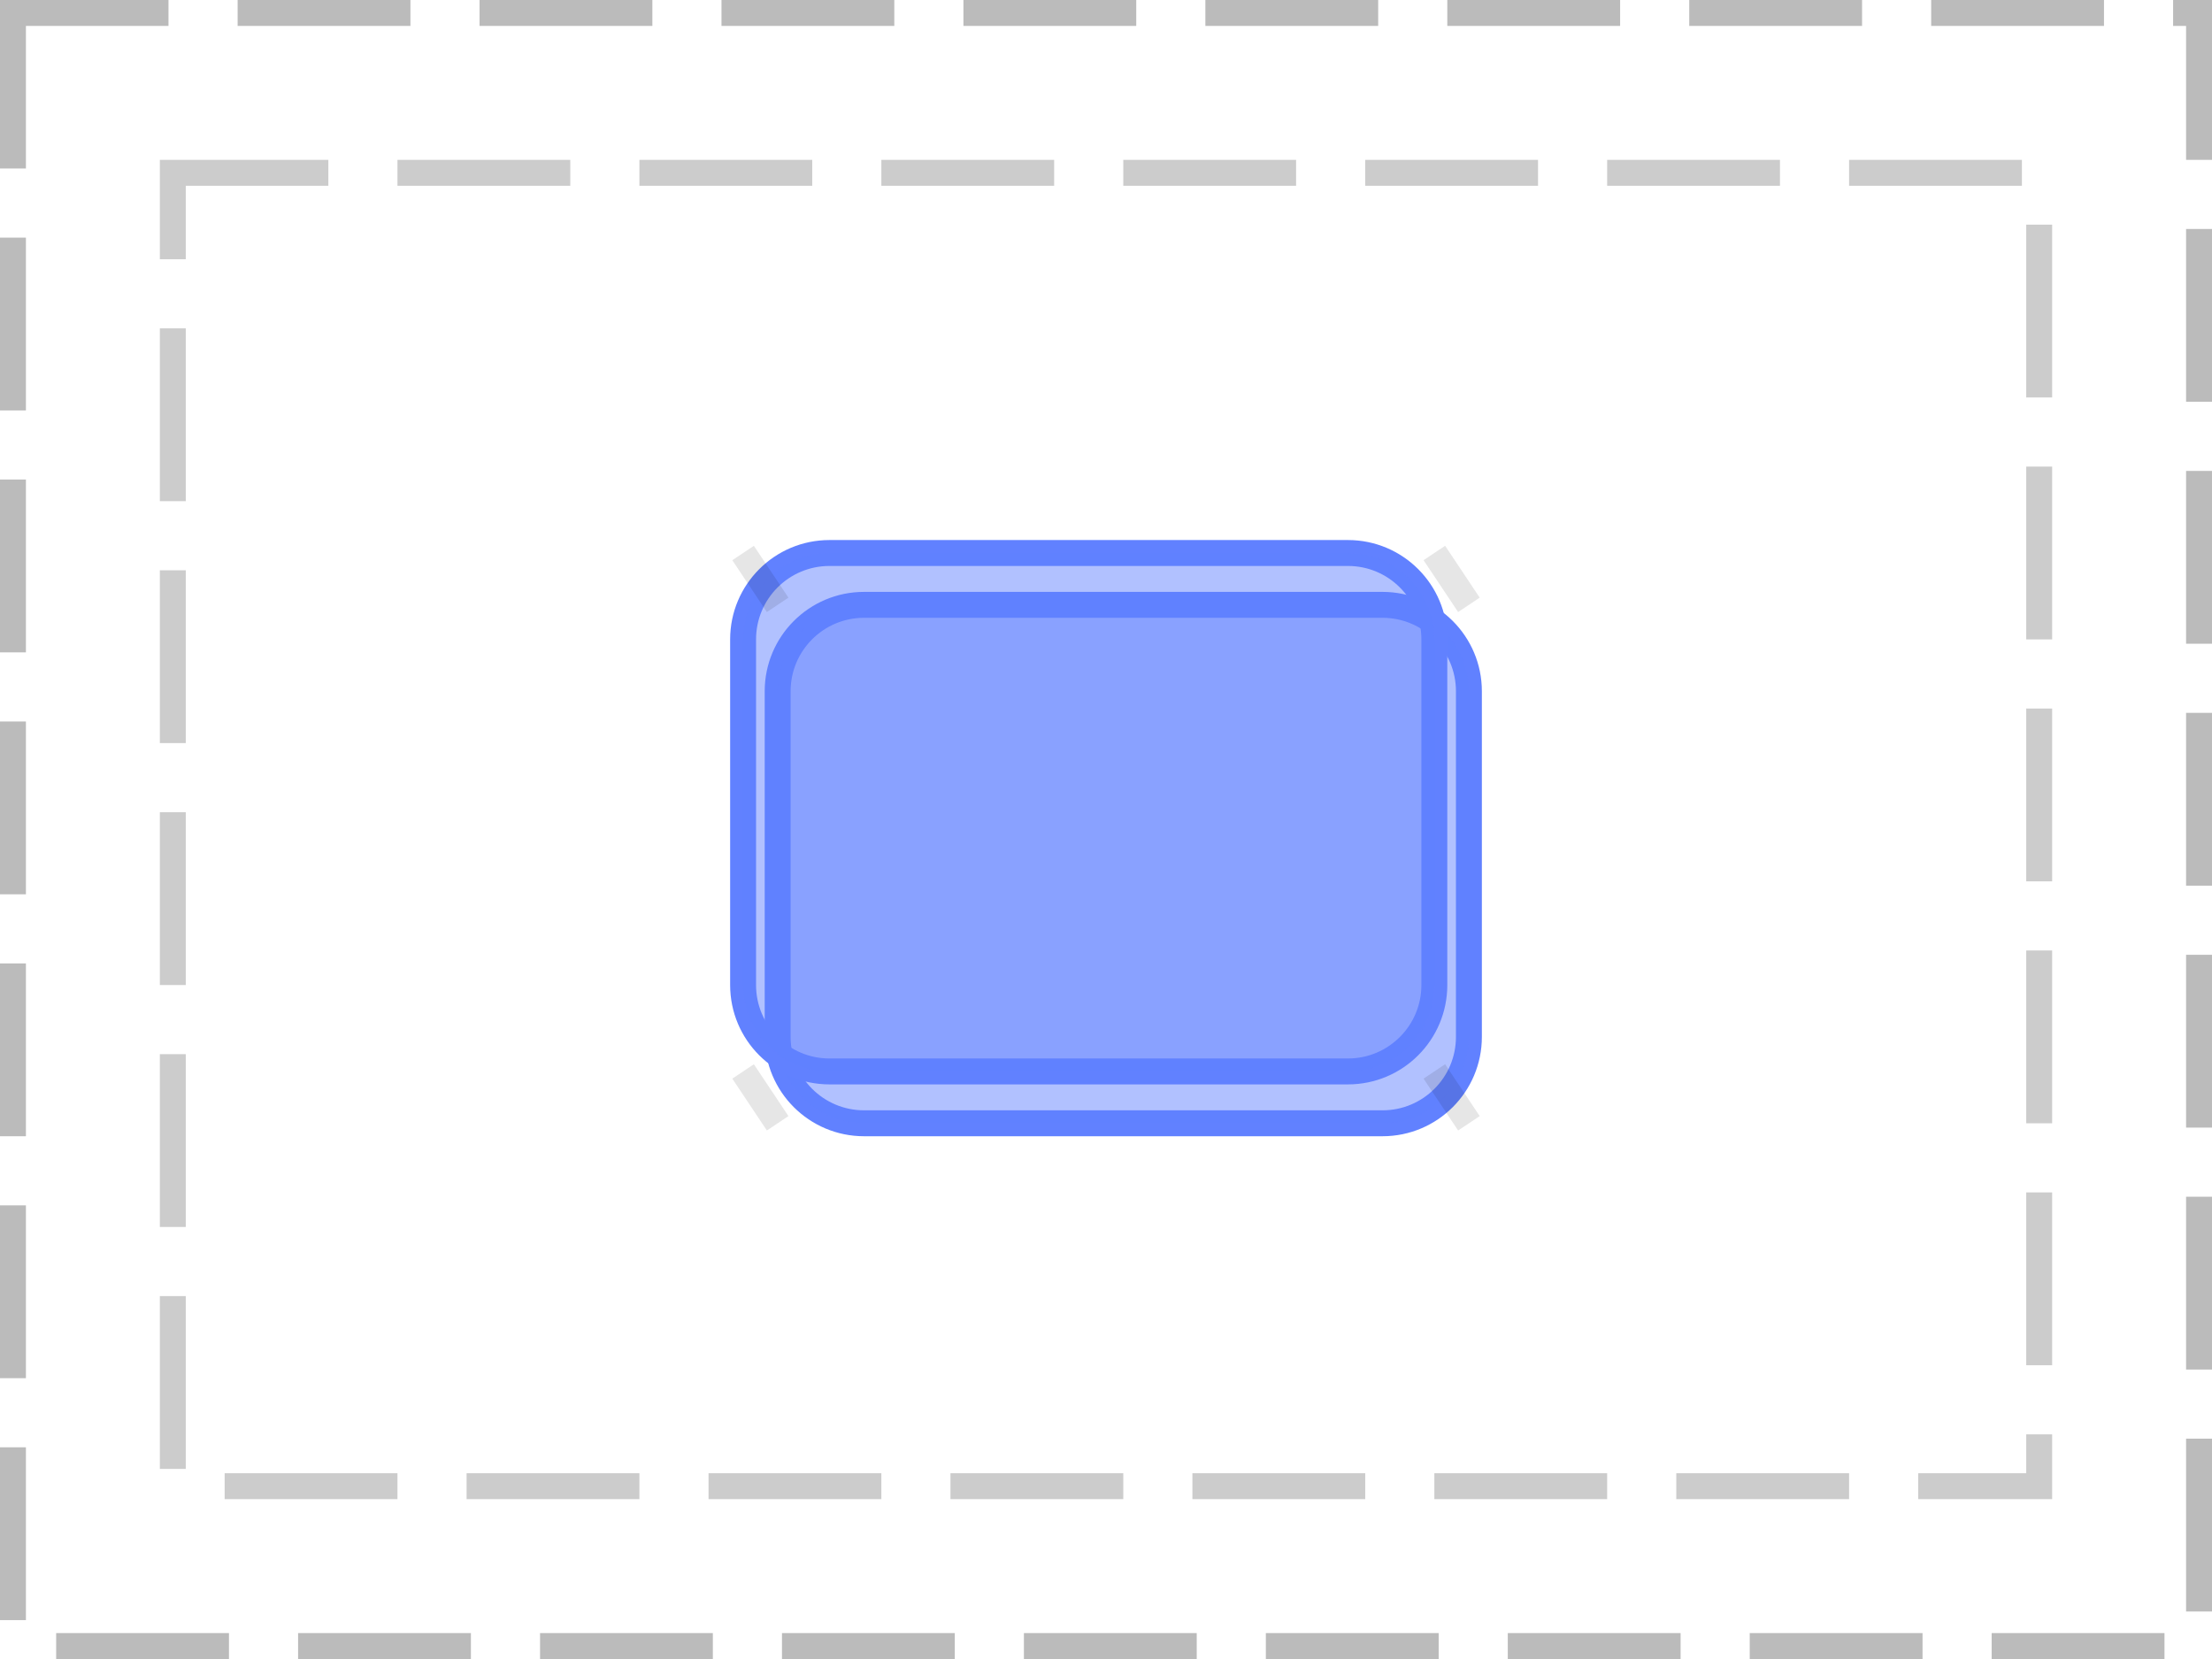
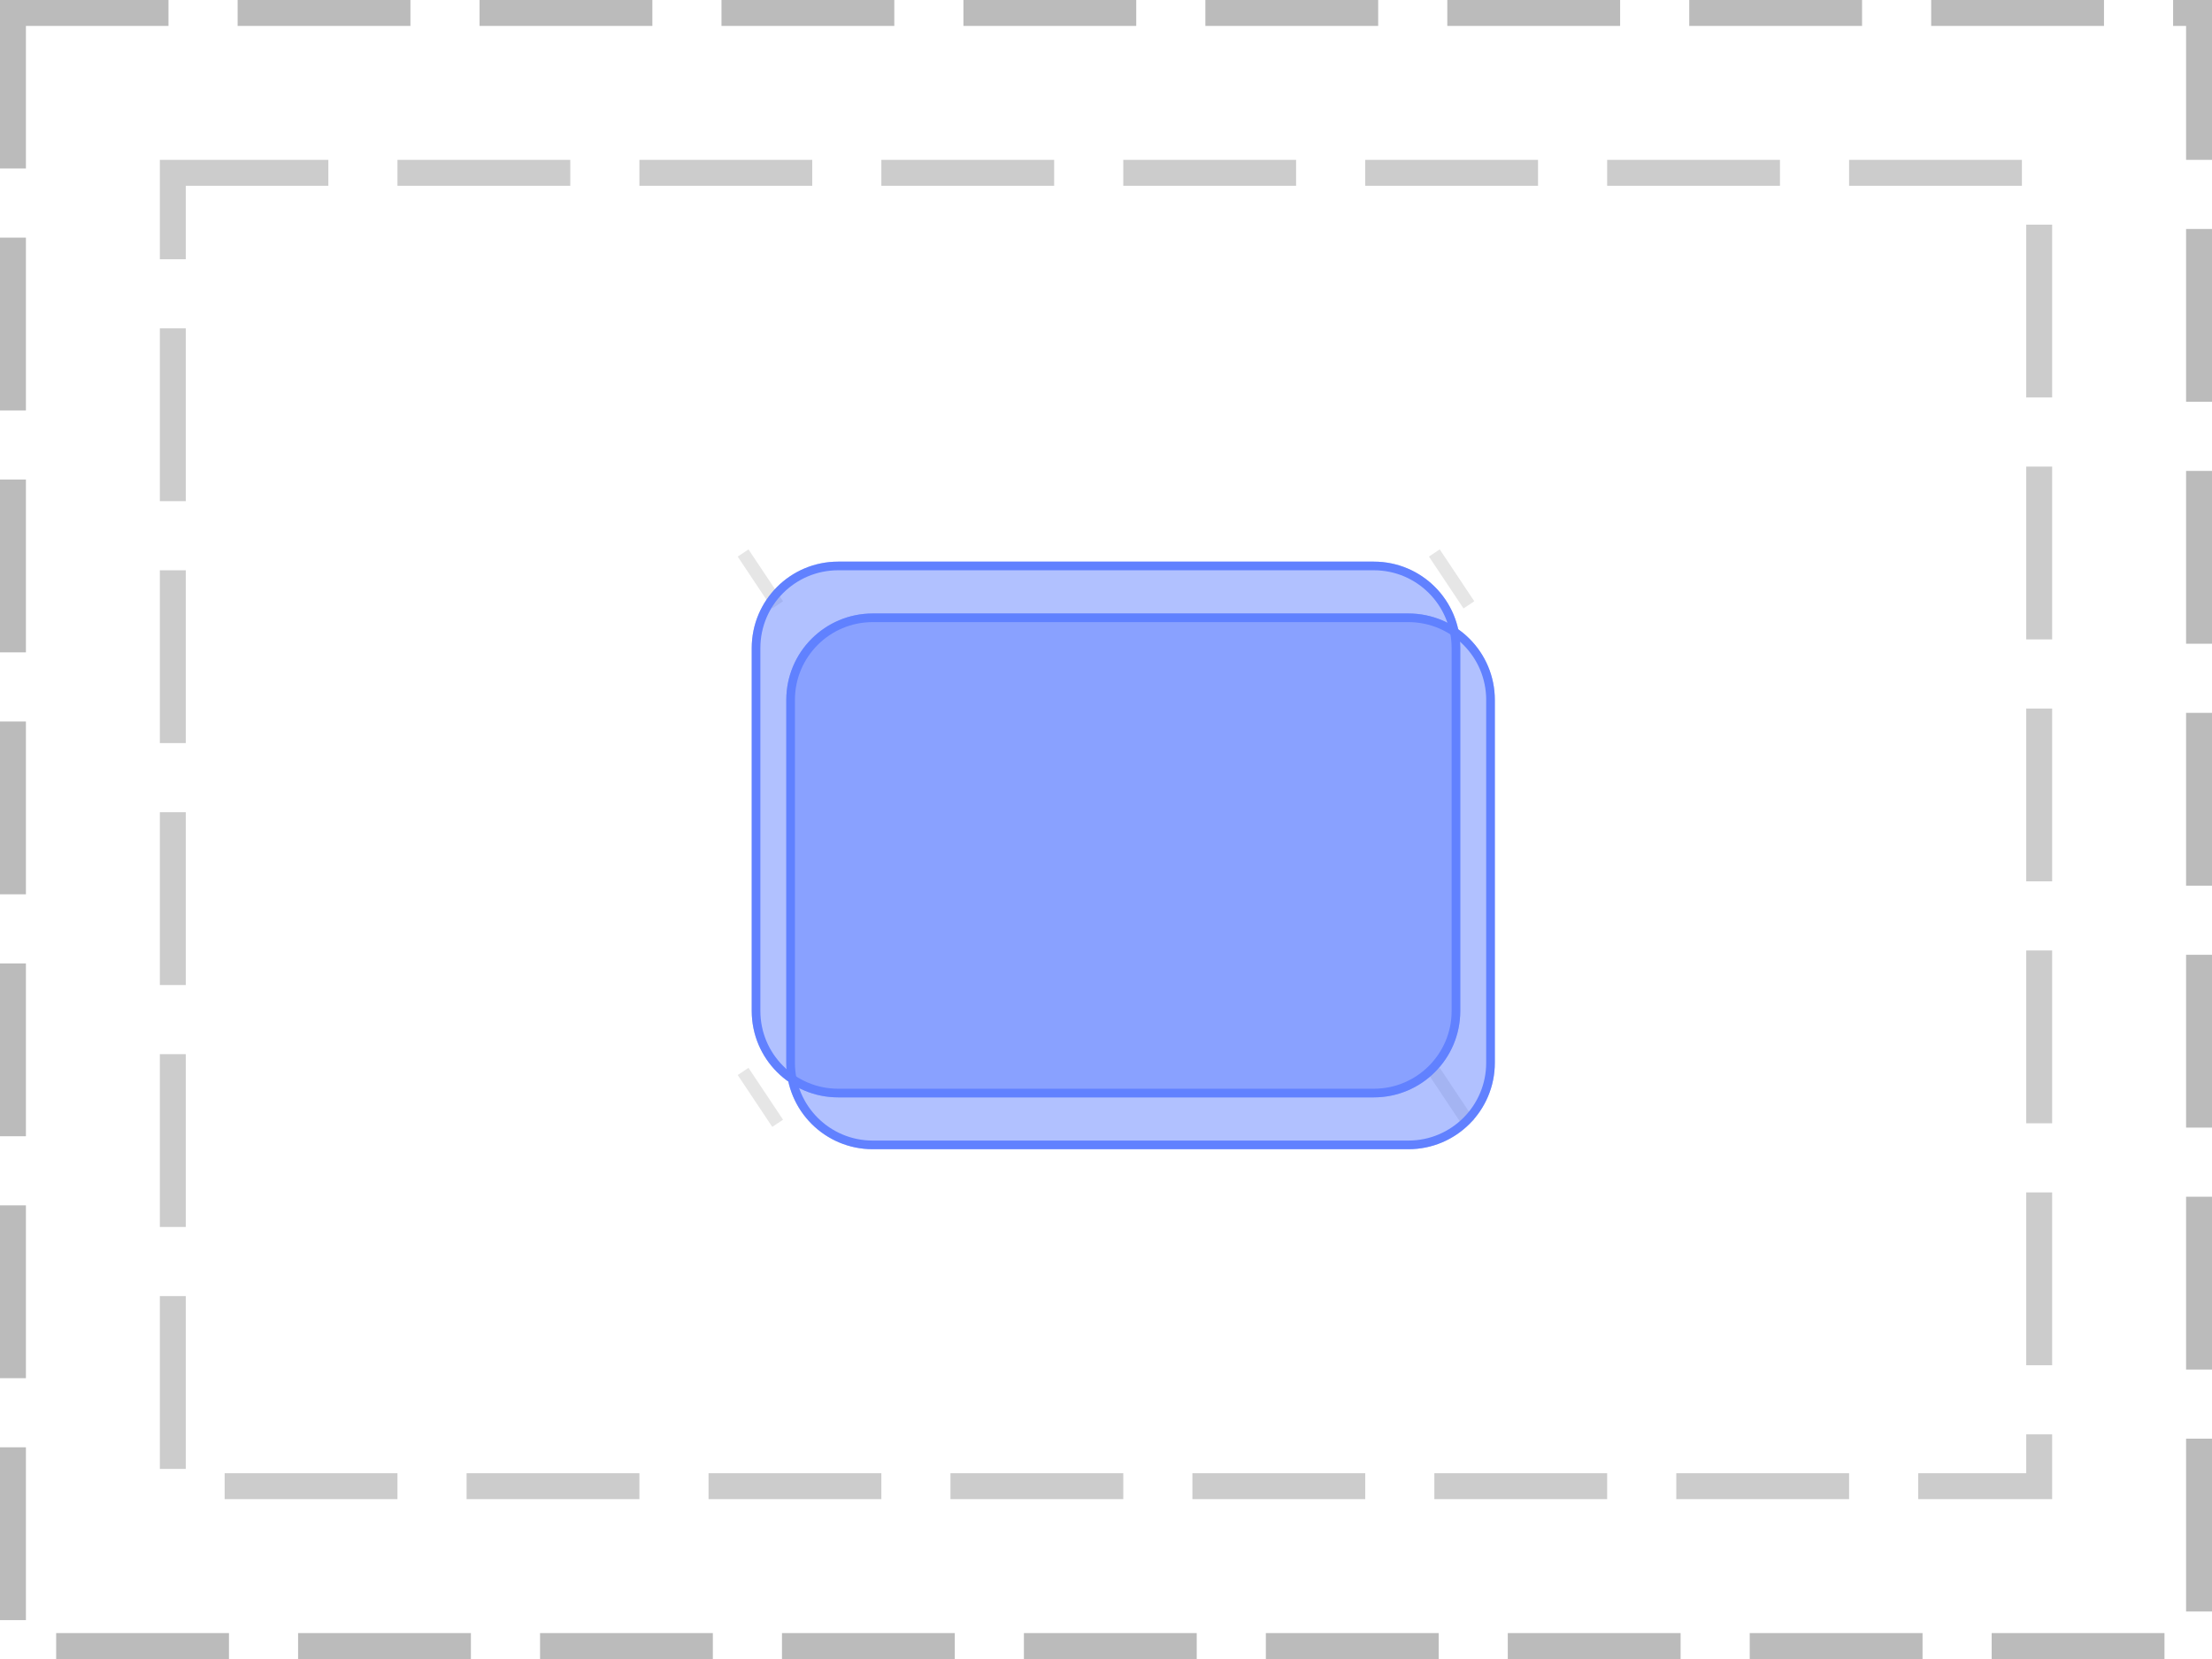
<svg xmlns="http://www.w3.org/2000/svg" width="128pt" height="96pt" viewBox="0 0 128 96" version="1.1">
+   <defs>
+     <clipPath id="clip1">
+       <path d="M 45 35 L 87 35 L 87 67 L 45 67 Z M 45 35 " />
+     </clipPath>
+     <clipPath id="clip2">
+       <path d="M 45.5 40.5 C 45.5 37.738 47.738 35.5 50.5 35.5 L 81.5 35.5 C 84.262 35.5 86.5 37.738 86.5 40.5 L 86.5 61.5 C 86.5 64.262 84.262 66.5 81.5 66.5 L 50.5 66.5 C 47.738 66.5 45.5 64.262 45.5 61.5 Z M 45.5 40.5 " />
+     </clipPath>
+     <clipPath id="clip3">
+       <path d="M 43 32 L 85 32 L 85 64 L 43 64 Z M 43 32 " />
+     </clipPath>
+     <clipPath id="clip4">
+       <path d="M 43.5 37.5 C 43.5 34.738 45.738 32.5 48.5 32.5 L 79.5 32.5 C 82.262 32.5 84.5 34.738 84.5 37.5 L 84.5 58.5 C 84.5 61.262 82.262 63.5 79.5 63.5 L 48.5 63.5 C 45.738 63.5 43.5 61.262 43.5 58.5 Z M 43.5 37.5 " />
+     </clipPath>
+   </defs>
  <g id="surface2">
    <path style="fill:none;stroke-width:1.5;stroke-linecap:butt;stroke-linejoin:miter;stroke:rgb(0%,0%,0%);stroke-opacity:0.267;stroke-dasharray:10,4;stroke-dashoffset:1;stroke-miterlimit:10;" d="M 0.75 0.75 L 127.25 0.75 L 127.25 95.25 L 0.75 95.25 Z M 0.75 0.75 " />
    <path style="fill:none;stroke-width:1.5;stroke-linecap:butt;stroke-linejoin:miter;stroke:rgb(0%,0%,0%);stroke-opacity:0.2;stroke-dasharray:10,4;stroke-dashoffset:1;stroke-miterlimit:10;" d="M 10 10 L 118 10 L 118 86 L 10 86 Z M 10 10 " />
-     <path style="fill:none;stroke-width:1.5;stroke-linecap:butt;stroke-linejoin:miter;stroke:rgb(38.039%,50.588%,100%);stroke-opacity:1;stroke-miterlimit:10;" d="M 0 5 C 0 2.238 2.238 0 5 0 L 35 0 C 37.762 0 40 2.238 40 5 L 40 25 C 40 27.762 37.762 30 35 30 L 5 30 C 2.238 30 0 27.762 0 25 Z M 0 5 " transform="matrix(1,0,0,1,45,35)" />
-     <path style=" stroke:none;fill-rule:nonzero;fill:rgb(38.039%,50.588%,100%);fill-opacity:0.49;" d="M 45 40 C 45 37.238 47.238 35 50 35 L 80 35 C 82.762 35 85 37.238 85 40 L 85 60 C 85 62.762 82.762 65 80 65 L 50 65 C 47.238 65 45 62.762 45 60 Z M 45 40 " />
-     <path style="fill:none;stroke-width:1.5;stroke-linecap:butt;stroke-linejoin:miter;stroke:rgb(38.039%,50.588%,100%);stroke-opacity:1;stroke-miterlimit:10;" d="M 0 5 C 0 2.238 2.238 0 5 0 L 35 0 C 37.762 0 40 2.238 40 5 L 40 25 C 40 27.762 37.762 30 35 30 L 5 30 C 2.238 30 0 27.762 0 25 Z M 0 5 " transform="matrix(1,0,0,1,43,32)" />
-     <path style=" stroke:none;fill-rule:nonzero;fill:rgb(38.039%,50.588%,100%);fill-opacity:0.49;" d="M 43 37 C 43 34.238 45.238 32 48 32 L 78 32 C 80.762 32 83 34.238 83 37 L 83 57 C 83 59.762 80.762 62 78 62 L 48 62 C 45.238 62 43 59.762 43 57 Z M 43 37 " />
-     <path style="fill:none;stroke-width:1.5;stroke-linecap:butt;stroke-linejoin:miter;stroke:rgb(0%,0%,0%);stroke-opacity:0.1;stroke-miterlimit:10;" d="M 45 35 L 43 32 " />
-     <path style="fill:none;stroke-width:1.5;stroke-linecap:butt;stroke-linejoin:miter;stroke:rgb(0%,0%,0%);stroke-opacity:0.1;stroke-miterlimit:10;" d="M 85 35 L 83 32 M 45 65 L 43 62 " />
-     <path style="fill:none;stroke-width:1.5;stroke-linecap:butt;stroke-linejoin:miter;stroke:rgb(0%,0%,0%);stroke-opacity:0.1;stroke-miterlimit:10;" d="M 85 65 L 83 62 " />
+     <path style="fill:none;stroke-width:0.75;stroke-linecap:butt;stroke-linejoin:miter;stroke:rgb(0%,0%,0%);stroke-opacity:0.1;stroke-miterlimit:10;" d="M 45 35 L 43 32 " />
+     <path style="fill:none;stroke-width:0.75;stroke-linecap:butt;stroke-linejoin:miter;stroke:rgb(0%,0%,0%);stroke-opacity:0.1;stroke-miterlimit:10;" d="M 85 35 L 83 32 M 45 65 L 43 62 " />
+     <path style="fill:none;stroke-width:0.75;stroke-linecap:butt;stroke-linejoin:miter;stroke:rgb(0%,0%,0%);stroke-opacity:0.1;stroke-miterlimit:10;" d="M 85 65 L 83 62 " />
+     <g clip-path="url(#clip1)" clip-rule="nonzero">
+       <g clip-path="url(#clip2)" clip-rule="nonzero">
+         <rect x="0" y="0" width="128" height="96" style="fill:rgb(38.039%,50.588%,100%);fill-opacity:0.49;stroke:none;" />
+         <path style="fill:none;stroke-width:1;stroke-linecap:butt;stroke-linejoin:miter;stroke:rgb(38.039%,50.588%,100%);stroke-opacity:1;stroke-miterlimit:10;" d="M 0.5 5.5 C 0.5 2.738 2.738 0.5 5.5 0.5 L 36.5 0.5 C 39.262 0.5 41.5 2.738 41.5 5.5 L 41.5 26.5 C 41.5 29.262 39.262 31.5 36.5 31.5 L 5.5 31.5 C 2.738 31.5 0.5 29.262 0.5 26.5 Z M 0.5 5.5 " transform="matrix(1,0,0,1,45,35)" />
+       </g>
+     </g>
+     <g clip-path="url(#clip3)" clip-rule="nonzero">
+       <g clip-path="url(#clip4)" clip-rule="nonzero">
+         <rect x="0" y="0" width="128" height="96" style="fill:rgb(38.039%,50.588%,100%);fill-opacity:0.49;stroke:none;" />
+         <path style="fill:none;stroke-width:1;stroke-linecap:butt;stroke-linejoin:miter;stroke:rgb(38.039%,50.588%,100%);stroke-opacity:1;stroke-miterlimit:10;" d="M 0.5 5.5 C 0.5 2.738 2.738 0.5 5.5 0.5 L 36.5 0.5 C 39.262 0.5 41.5 2.738 41.5 5.5 L 41.5 26.5 C 41.5 29.262 39.262 31.5 36.5 31.5 L 5.5 31.5 C 2.738 31.5 0.5 29.262 0.5 26.5 Z M 0.5 5.5 " transform="matrix(1,0,0,1,43,32)" />
+       </g>
+     </g>
  </g>
</svg>
